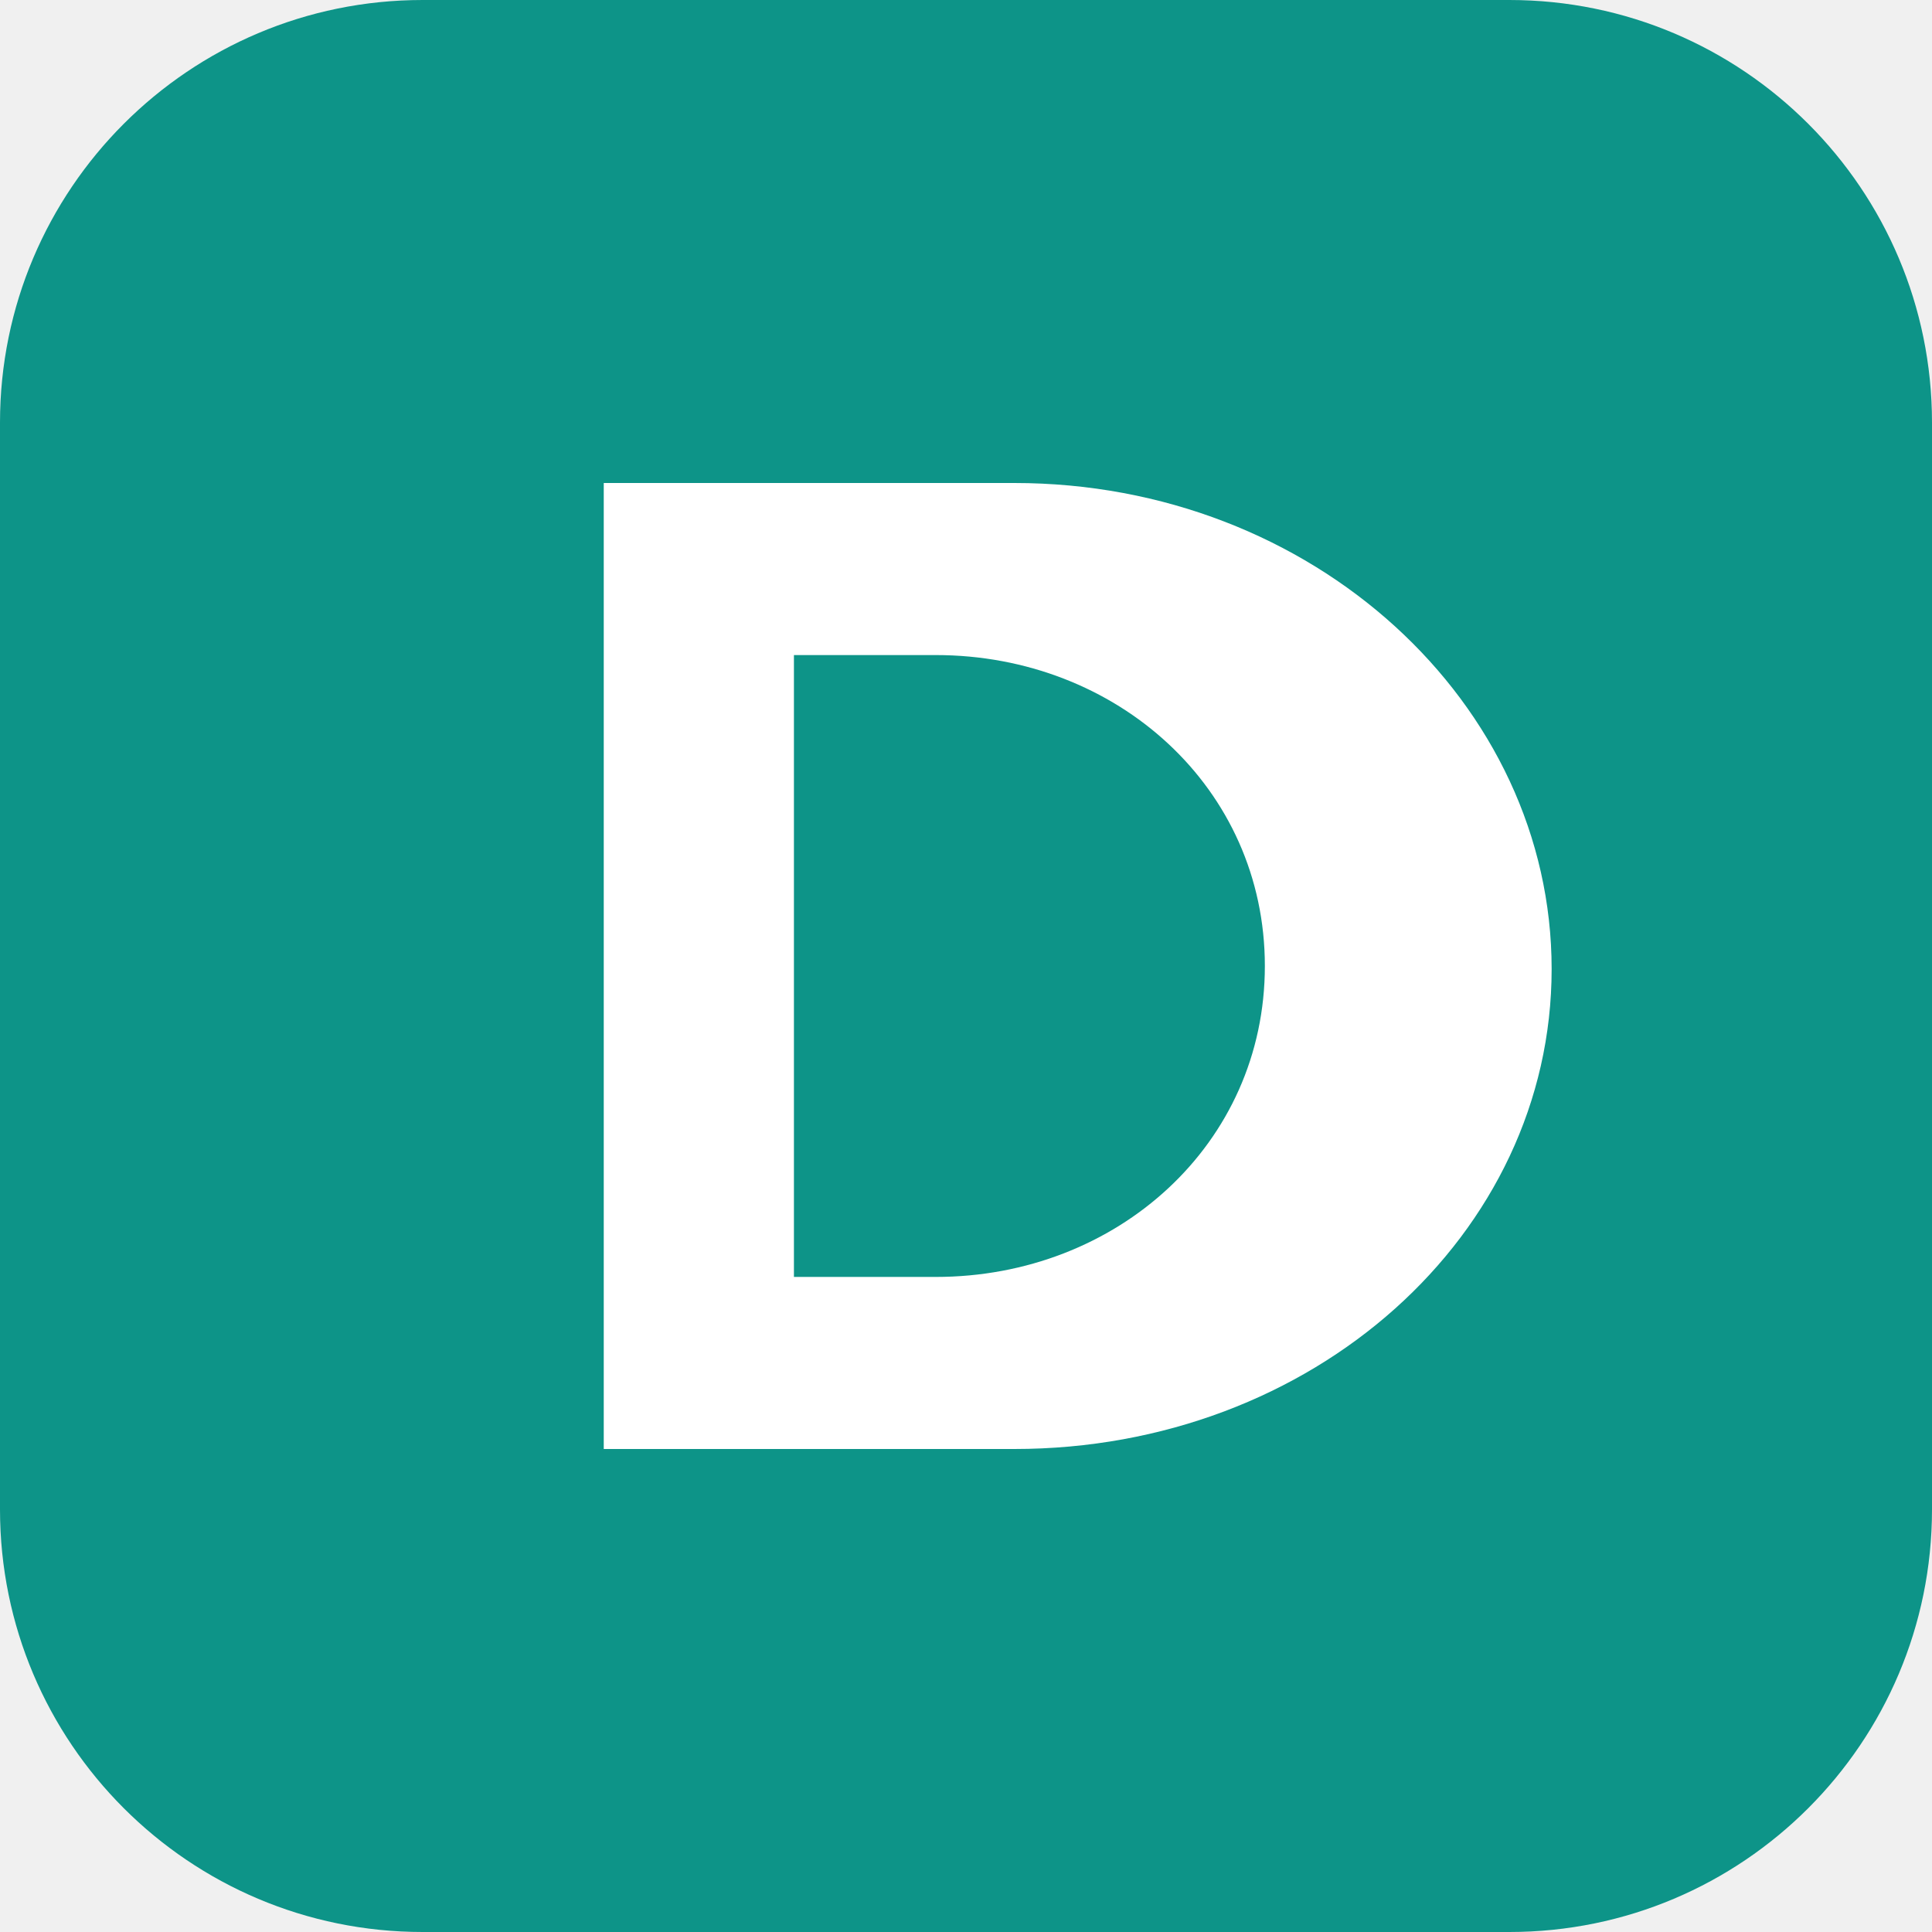
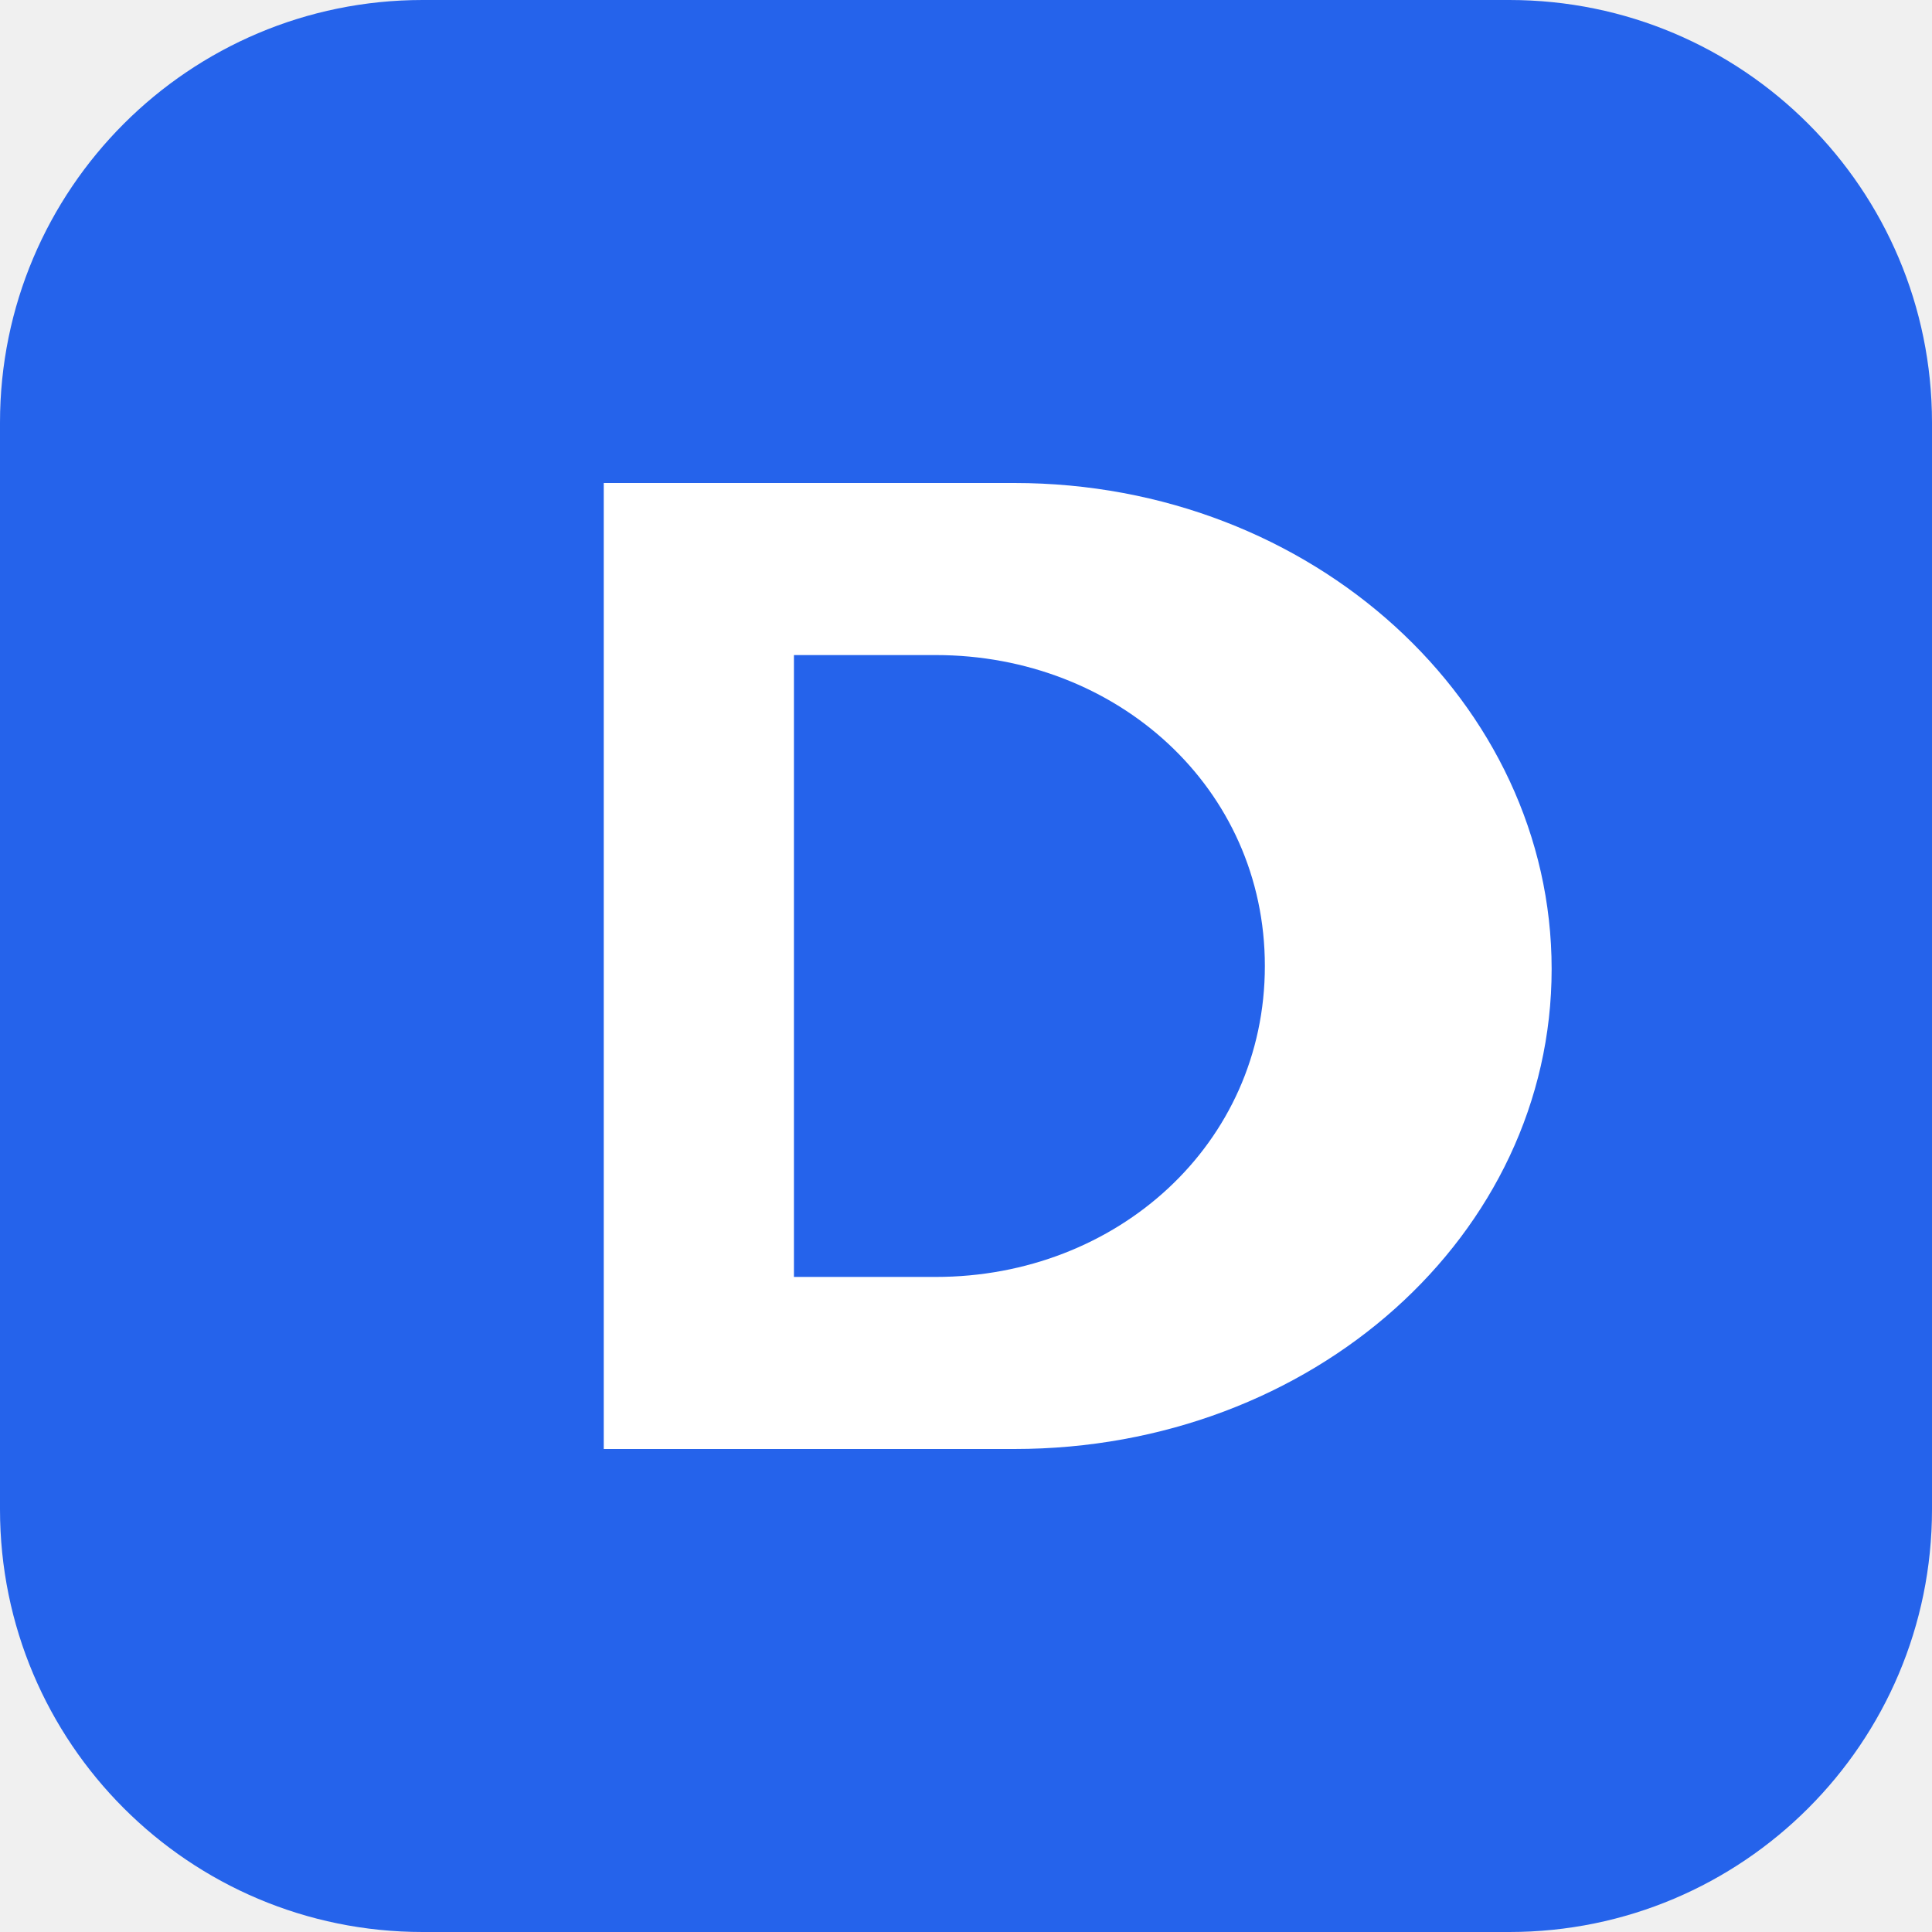
<svg xmlns="http://www.w3.org/2000/svg" viewBox="0 0 32 32" role="img" aria-label="DONE48">
-   <rect width="32" height="32" rx="7" fill="#0d9488" />
+   <rect width="32" height="32" rx="7" fill="#2563eb" />
  <path fill="#ffffff" d="M10 8h6.8c4.95 0 8.9 3.65 8.9 8.05 0 4.4-3.95 7.95-8.9 7.95H10V8Zm3.15 2.85v10.3H15.5c3 0 5.45-2.2 5.45-5.15 0-2.95-2.45-5.15-5.45-5.15h-2.35Z" />
</svg>
